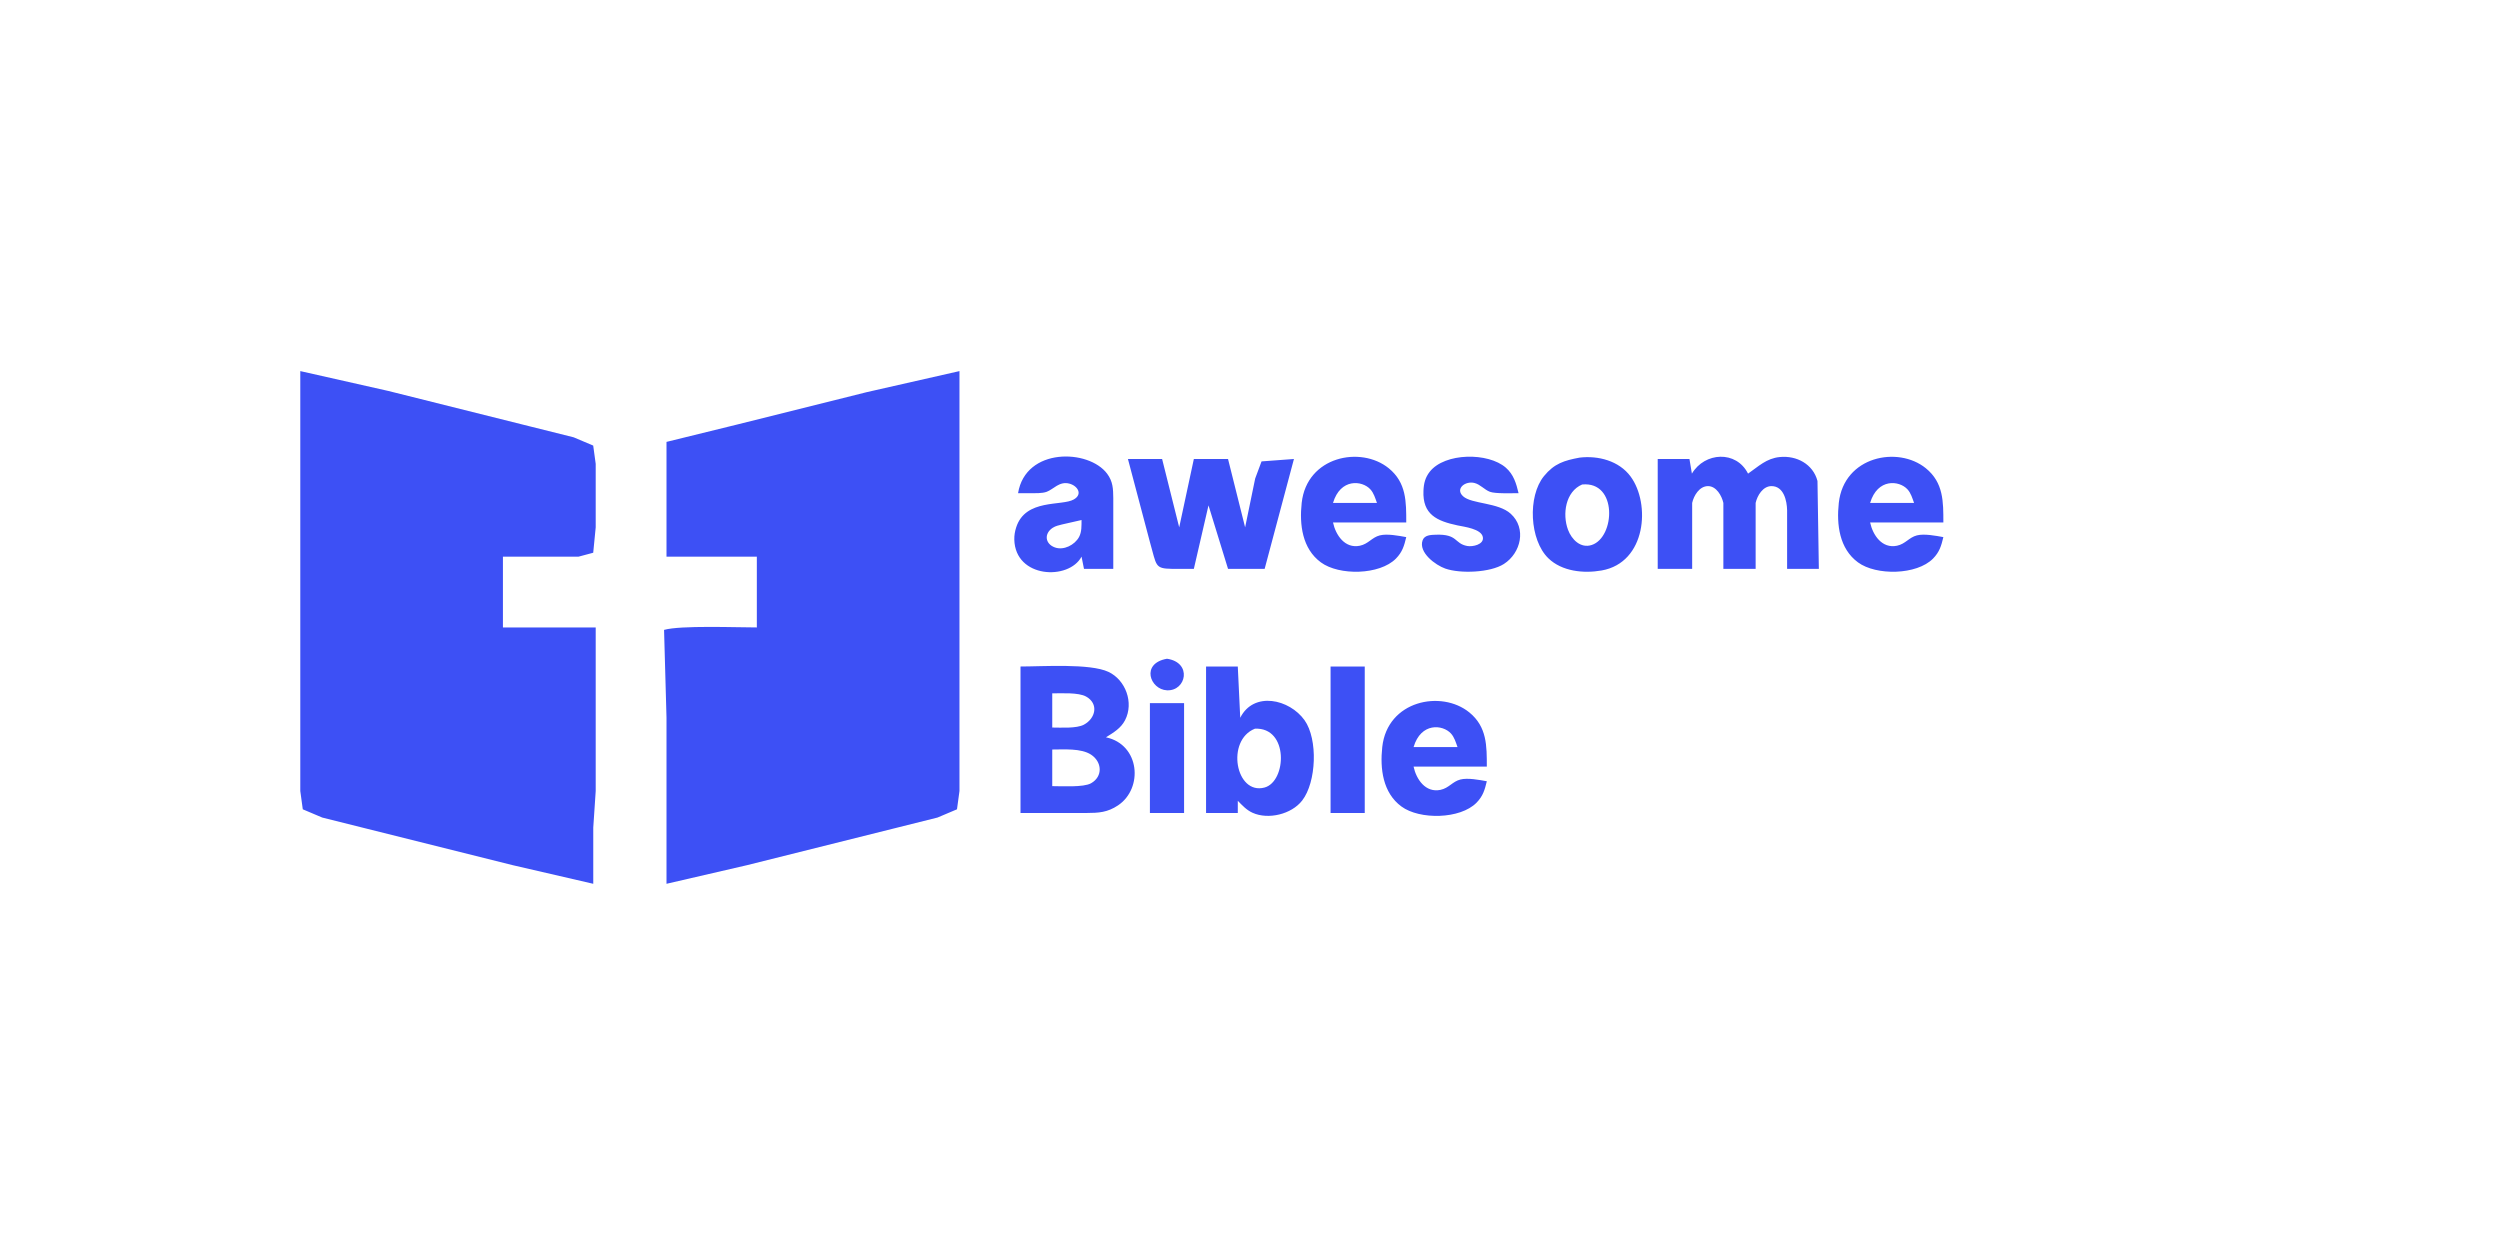
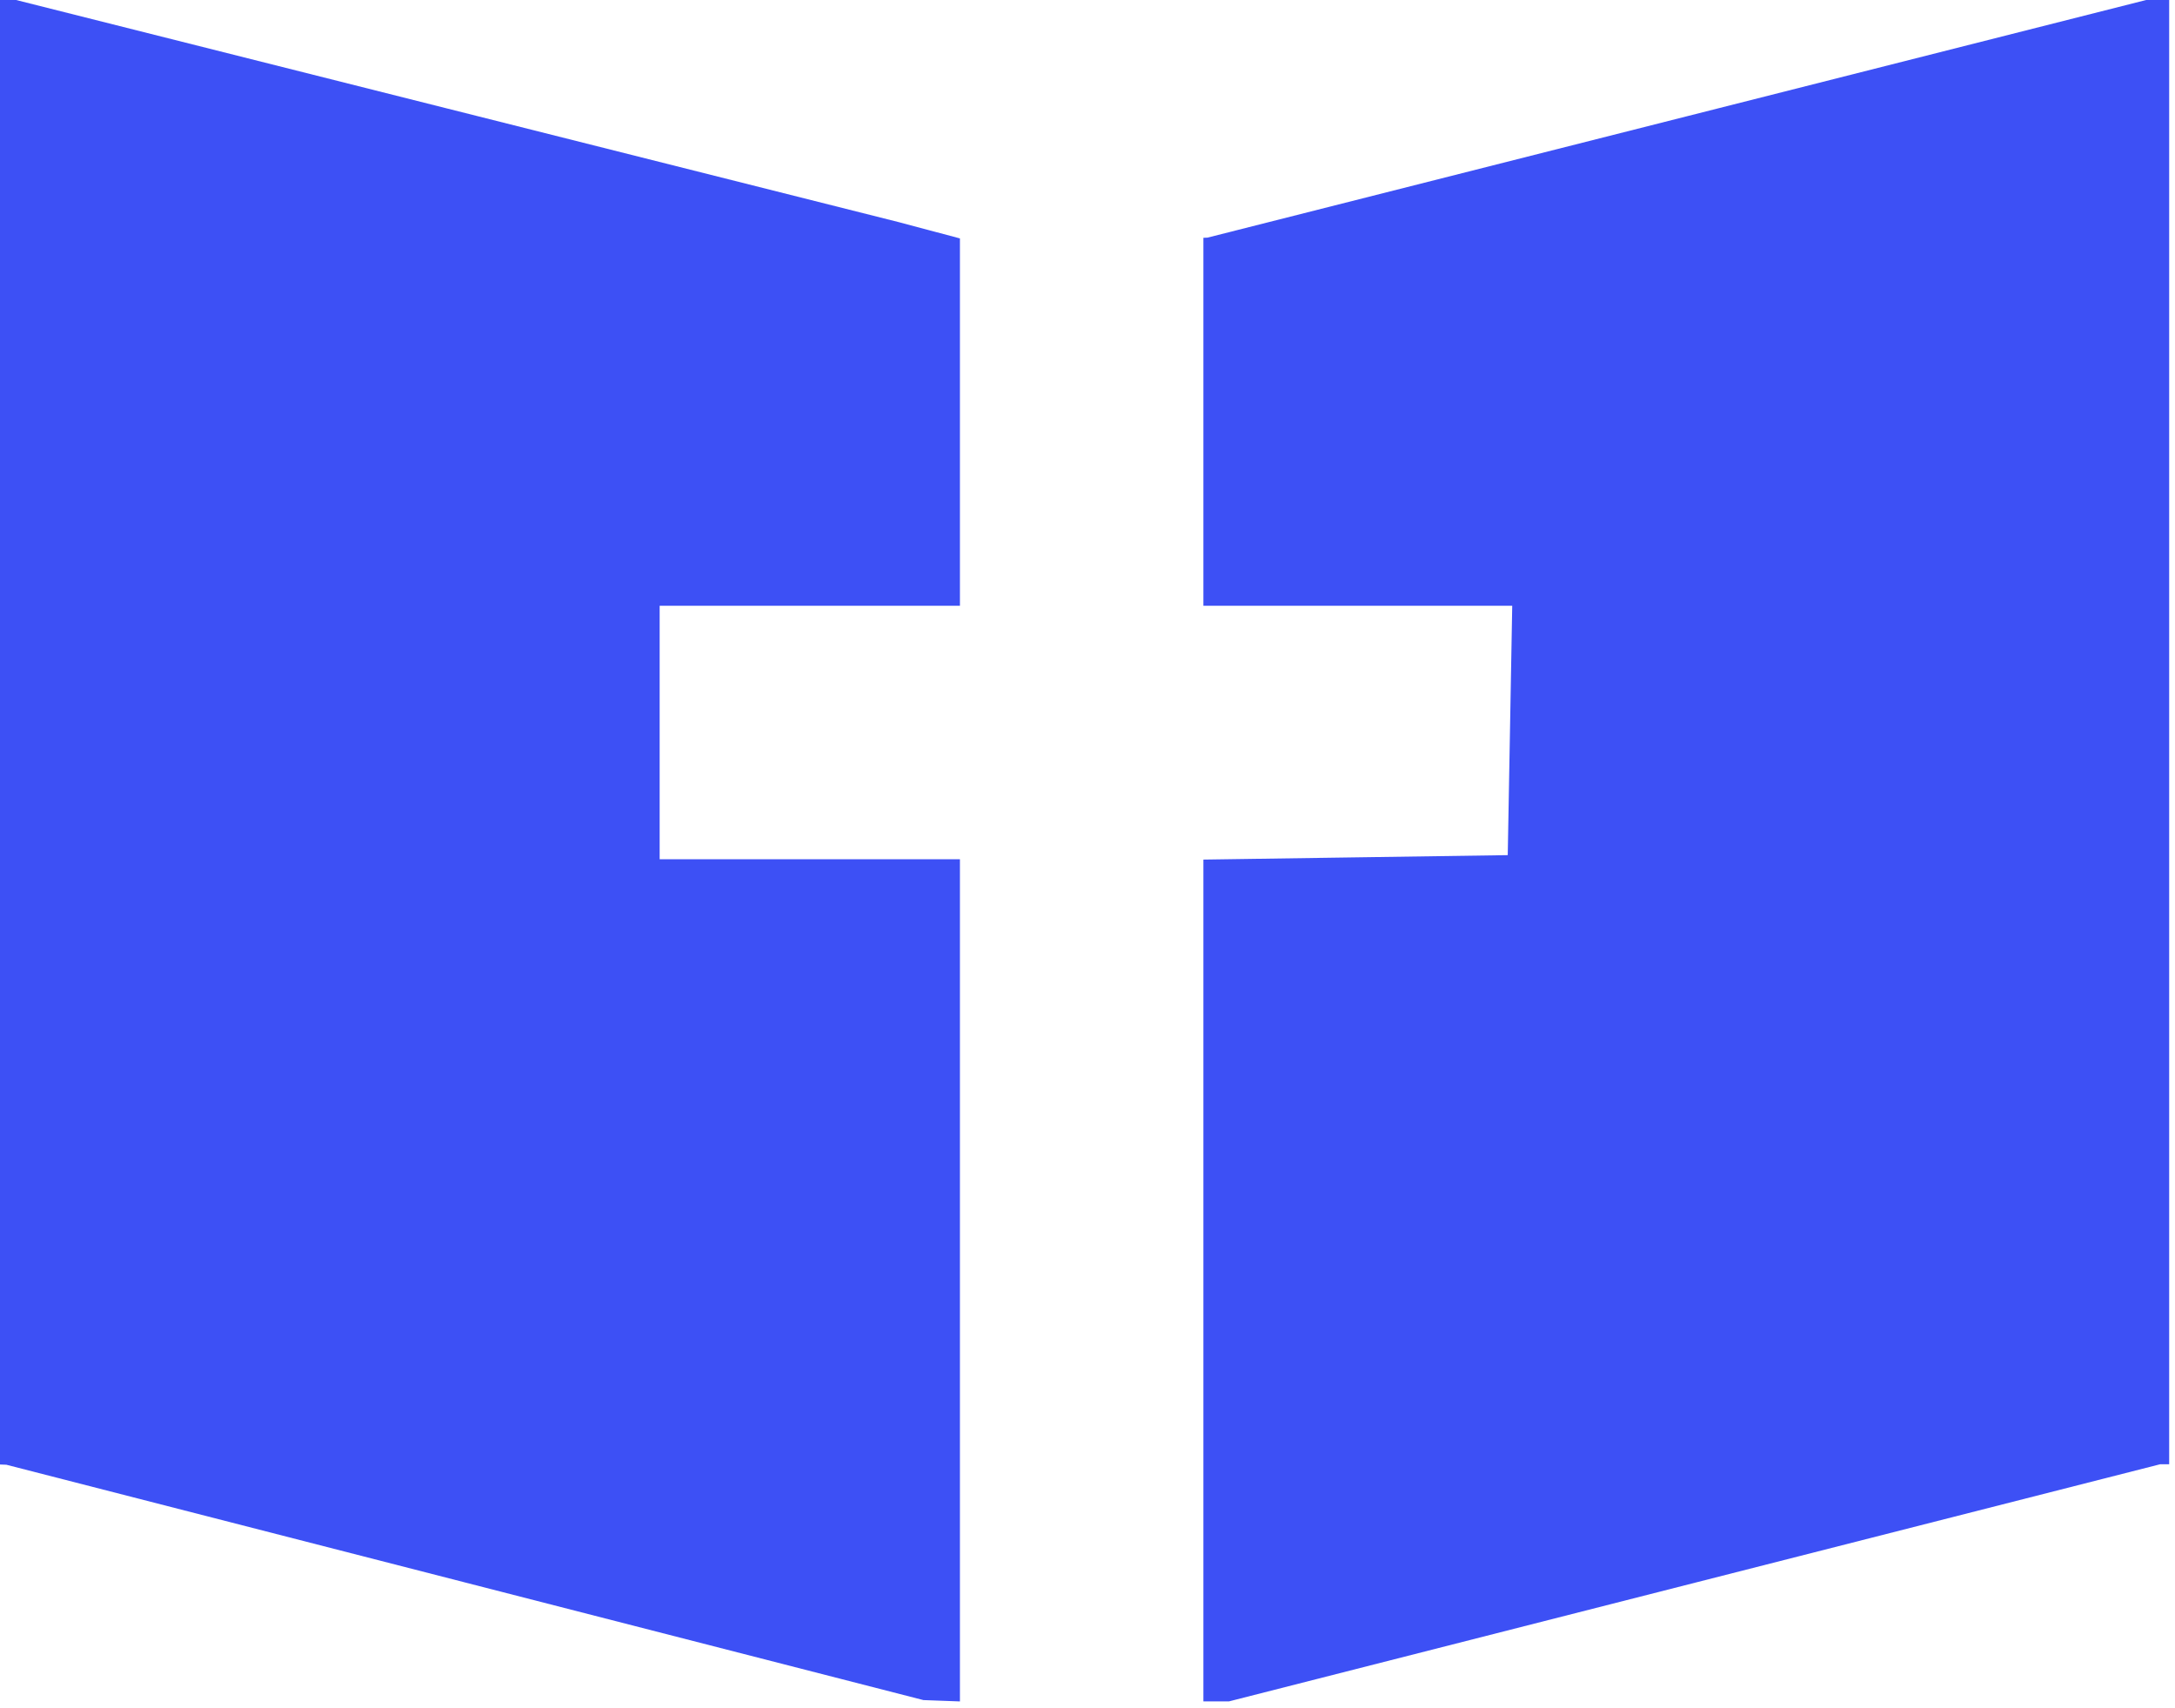
- <svg xmlns="http://www.w3.org/2000/svg" width="270.899mm" height="135.45mm" viewBox="0 0 1024 512">
-   <path id="Auswahl" fill="#3d50f5" stroke="none" stroke-width="0" d="M 123.00,152.00            C 123.00,152.00 123.00,324.00 123.00,324.00              123.00,324.00 124.02,331.49 124.02,331.49              124.02,331.49 132.00,334.87 132.00,334.87              132.00,334.87 150.00,339.37 150.00,339.37              150.00,339.37 210.00,354.37 210.00,354.37              210.00,354.37 243.00,362.00 243.00,362.00              243.00,362.00 243.00,339.00 243.00,339.00              243.00,339.00 244.00,324.00 244.00,324.00              244.00,324.00 244.00,257.00 244.00,257.00              244.00,257.00 206.00,257.00 206.00,257.00              206.00,257.00 206.00,228.00 206.00,228.00              206.00,228.00 237.00,228.00 237.00,228.00              237.00,228.00 242.98,226.40 242.98,226.40              242.98,226.40 244.00,216.00 244.00,216.00              244.00,216.00 244.00,190.00 244.00,190.00              244.00,190.00 242.98,182.51 242.98,182.51              242.98,182.51 235.00,179.13 235.00,179.13              235.00,179.13 217.00,174.63 217.00,174.63              217.00,174.63 159.00,160.12 159.00,160.12              159.00,160.12 123.00,152.00 123.00,152.00 Z            M 273.00,181.00            C 273.00,181.00 273.00,228.00 273.00,228.00              273.00,228.00 310.00,228.00 310.00,228.00              310.00,228.00 310.00,257.00 310.00,257.00              301.60,257.00 278.72,256.09 272.00,258.00              272.00,258.00 273.00,294.00 273.00,294.00              273.00,294.00 273.00,362.00 273.00,362.00              273.00,362.00 306.00,354.37 306.00,354.37              306.00,354.37 366.00,339.37 366.00,339.37              366.00,339.37 384.00,334.87 384.00,334.87              384.00,334.87 391.98,331.49 391.98,331.49              391.98,331.49 393.00,324.00 393.00,324.00              393.00,324.00 393.00,152.00 393.00,152.00              393.00,152.00 355.00,160.63 355.00,160.63              355.00,160.63 302.00,173.87 302.00,173.87              302.00,173.87 273.00,181.00 273.00,181.00 Z            M 417.00,202.00            C 417.00,202.00 422.00,202.00 422.00,202.00              424.01,202.00 426.86,202.13 428.72,201.44              431.54,200.40 433.89,197.03 437.98,198.08              441.29,198.93 443.66,202.37 439.84,204.57              434.92,207.40 420.04,204.15 416.23,216.01              415.70,217.65 415.42,219.28 415.46,221.00              415.83,236.91 437.81,237.81 443.00,228.00              443.00,228.00 444.00,233.00 444.00,233.00              444.00,233.00 456.00,233.00 456.00,233.00              456.00,233.00 456.00,204.00 456.00,204.00              455.95,200.20 455.87,197.25 453.49,194.04              445.95,183.89 420.08,183.18 417.00,202.00 Z            M 576.00,220.00            C 572.95,219.45 568.18,218.52 565.17,219.29              561.94,220.11 560.48,222.80 557.00,223.53              550.88,224.80 547.10,219.18 546.00,214.00              546.00,214.00 576.00,214.00 576.00,214.00              576.00,205.57 576.10,197.70 568.82,191.79              557.40,182.51 535.25,186.89 533.17,206.00              532.21,214.82 533.37,224.72 541.04,230.35              548.50,235.83 565.11,235.57 571.78,228.79              574.42,226.10 575.16,223.53 576.00,220.00 Z            M 622.00,202.00            C 621.07,198.04 619.98,194.34 616.79,191.56              609.56,185.24 591.82,185.39 585.65,193.19              583.77,195.55 583.17,198.05 583.05,201.00              582.62,210.76 588.56,213.40 597.00,215.20              599.75,215.78 606.79,216.61 607.38,220.02              607.91,223.06 603.17,224.04 601.00,223.64              595.53,222.63 597.30,218.67 588.00,219.02              586.07,219.09 583.49,219.13 582.70,221.31              580.92,226.29 588.00,231.50 592.00,232.89              598.16,235.04 610.42,234.56 615.98,231.01              622.99,226.53 625.35,216.36 618.78,210.42              613.64,205.76 602.81,206.48 599.29,203.28              595.91,200.21 600.17,196.84 603.99,197.84              606.36,198.46 608.03,200.59 610.28,201.44              612.50,202.28 619.30,202.00 622.00,202.00 Z            M 647.00,187.44            C 640.74,188.61 636.63,189.83 632.39,195.04              625.66,203.32 626.49,221.19 634.21,228.67              639.77,234.06 648.66,234.96 656.00,233.67              674.36,230.45 676.11,206.32 667.89,195.17              663.15,188.74 654.61,186.53 647.00,187.44 Z            M 693.00,194.00            C 693.00,194.00 692.00,188.00 692.00,188.00              692.00,188.00 679.00,188.00 679.00,188.00              679.00,188.00 679.00,233.00 679.00,233.00              679.00,233.00 693.11,233.00 693.11,233.00              693.11,233.00 693.11,206.00 693.11,206.00              693.78,202.98 696.08,199.13 699.58,199.11              703.02,199.10 705.24,203.07 705.89,206.00              705.89,206.00 705.89,233.00 705.89,233.00              705.89,233.00 719.11,233.00 719.11,233.00              719.11,233.00 719.11,206.00 719.11,206.00              719.78,202.97 722.08,199.13 725.58,199.11              730.65,199.10 731.92,205.14 732.00,209.00              732.00,209.00 732.00,233.00 732.00,233.00              732.00,233.00 745.00,233.00 745.00,233.00              745.00,233.00 744.44,197.00 744.44,197.00              742.62,190.07 735.86,186.51 729.00,187.20              723.50,187.75 720.32,191.02 716.00,194.00              711.18,184.40 698.24,185.15 693.00,194.00 Z            M 796.00,220.00            C 792.95,219.45 788.18,218.52 785.17,219.29              781.94,220.11 780.48,222.80 777.00,223.53              770.88,224.80 767.10,219.18 766.00,214.00              766.00,214.00 796.00,214.00 796.00,214.00              796.00,205.57 796.10,197.70 788.82,191.79              777.40,182.51 755.25,186.89 753.17,206.00              752.21,214.82 753.37,224.72 761.04,230.35              768.50,235.83 785.11,235.57 791.78,228.79              794.42,226.10 795.16,223.53 796.00,220.00 Z            M 462.00,188.00            C 462.00,188.00 471.00,222.00 471.00,222.00              473.79,231.74 472.89,232.88 480.00,233.00              480.00,233.00 489.00,233.00 489.00,233.00              489.00,233.00 495.00,207.00 495.00,207.00              495.00,207.00 503.00,233.00 503.00,233.00              503.00,233.00 518.00,233.00 518.00,233.00              518.00,233.00 530.00,188.00 530.00,188.00              530.00,188.00 516.73,188.99 516.73,188.99              516.73,188.99 514.12,196.00 514.12,196.00              514.12,196.00 510.00,216.00 510.00,216.00              510.00,216.00 503.00,188.00 503.00,188.00              503.00,188.00 489.00,188.00 489.00,188.00              489.00,188.00 483.00,216.00 483.00,216.00              483.00,216.00 476.00,188.00 476.00,188.00              476.00,188.00 462.00,188.00 462.00,188.00 Z            M 564.00,206.00            C 564.00,206.00 546.00,206.00 546.00,206.00              549.03,195.84 557.92,196.74 561.30,200.43              562.71,201.96 563.31,204.09 564.00,206.00 Z            M 648.04,198.45            C 662.62,197.00 661.59,220.06 651.98,223.22              647.40,224.73 643.74,220.96 642.26,217.00              639.86,210.56 641.24,201.35 648.04,198.45 Z            M 784.00,206.00            C 784.00,206.00 766.00,206.00 766.00,206.00              769.03,195.84 777.92,196.74 781.30,200.43              782.71,201.96 783.31,204.09 784.00,206.00 Z            M 443.00,213.00            C 442.97,215.32 443.12,217.83 441.98,219.95              440.21,223.21 435.70,225.55 432.06,224.22              428.00,222.74 427.60,218.50 431.23,216.16              432.34,215.44 433.74,215.13 435.00,214.82              435.00,214.82 443.00,213.00 443.00,213.00 Z            M 478.00,269.82            C 467.11,271.72 471.06,282.44 478.00,282.75              485.91,283.10 488.42,271.35 478.00,269.82 Z            M 418.00,273.00            C 418.00,273.00 418.00,333.00 418.00,333.00              418.00,333.00 445.00,333.00 445.00,333.00              450.01,332.98 453.62,332.78 457.96,329.87              468.35,322.89 466.94,304.96 453.00,302.00              456.05,300.09 459.11,298.32 460.83,294.98              464.52,287.81 461.04,278.48 454.00,275.19              446.47,271.66 427.04,273.00 418.00,273.00 Z            M 494.00,273.00            C 494.00,273.00 494.00,333.00 494.00,333.00              494.00,333.00 507.00,333.00 507.00,333.00              507.00,333.00 507.00,328.00 507.00,328.00              508.84,329.89 510.58,331.80 513.04,332.91              519.52,335.84 529.01,333.51 533.36,327.91              539.22,320.38 539.88,302.80 534.35,295.01              528.19,286.34 513.51,283.02 508.00,294.00              508.00,294.00 507.00,273.00 507.00,273.00              507.00,273.00 494.00,273.00 494.00,273.00 Z            M 545.00,273.00            C 545.00,273.00 545.00,333.00 545.00,333.00              545.00,333.00 559.00,333.00 559.00,333.00              559.00,333.00 559.00,273.00 559.00,273.00              559.00,273.00 545.00,273.00 545.00,273.00 Z            M 431.00,298.00            C 431.00,298.00 431.00,284.00 431.00,284.00              434.72,284.00 441.73,283.56 444.87,285.31              450.13,288.26 448.77,294.25 443.96,296.83              440.93,298.44 434.55,298.00 431.00,298.00 Z            M 609.00,320.00            C 605.95,319.45 601.18,318.52 598.17,319.29              594.94,320.11 593.48,322.80 590.00,323.53              583.88,324.80 580.10,319.18 579.00,314.00              579.00,314.00 609.00,314.00 609.00,314.00              609.00,305.57 609.10,297.70 601.82,291.79              590.40,282.51 568.25,286.89 566.17,306.00              565.21,314.82 566.37,324.72 574.04,330.35              581.50,335.83 598.11,335.57 604.78,328.79              607.42,326.10 608.16,323.53 609.00,320.00 Z            M 471.00,288.00            C 471.00,288.00 471.00,333.00 471.00,333.00              471.00,333.00 485.00,333.00 485.00,333.00              485.00,333.00 485.00,288.00 485.00,288.00              485.00,288.00 471.00,288.00 471.00,288.00 Z            M 514.02,298.47            C 527.97,297.82 527.02,320.12 517.96,322.57              506.12,325.76 502.03,303.21 514.02,298.47 Z            M 597.00,306.00            C 597.00,306.00 579.00,306.00 579.00,306.00              582.03,295.84 590.92,296.74 594.30,300.43              595.71,301.96 596.31,304.09 597.00,306.00 Z            M 431.00,322.00            C 431.00,322.00 431.00,307.00 431.00,307.00              435.76,307.00 442.80,306.43 446.88,309.09              451.39,312.04 451.85,318.03 446.88,320.83              443.82,322.56 434.84,322.00 431.00,322.00 Z" />
+ <svg xmlns="http://www.w3.org/2000/svg" width="1000" height="784.859" viewBox="0 0 264.583 207.661" version="1.1" id="svg195" xml:space="preserve">
+   <defs id="defs192" />
+   <path style="fill:#3d50f5;stroke-width:0.991" d="m 56.551,192.475 -55.78,-14.313 -0.74,-0.028 -0.74,-0.028 V 88.719 -0.671 L 54.33,13.179 l 55.039,13.85 3.702,0.986 3.702,0.986 V 51.34 73.68 H 98.509 80.245 v 15.416 15.416 h 18.264 18.264 v 51.22 51.22 l -2.221,-0.082 -2.221,-0.082 -55.78,-14.312 z m 89.84,-36.722 v -51.198 l 18.511,-0.271 18.511,-0.27 0.273,-15.167 0.273,-15.167 H 165.174 146.391 V 51.302 28.925 l 0.247,-0.01 0.247,-0.01 58.495,-14.807 58.494,-14.807 V 88.698 178.105 h -0.551 -0.551 l -56.635,14.421 -56.635,14.421 h -1.556 -1.555 v -51.198 z" id="path1621" />
</svg>
